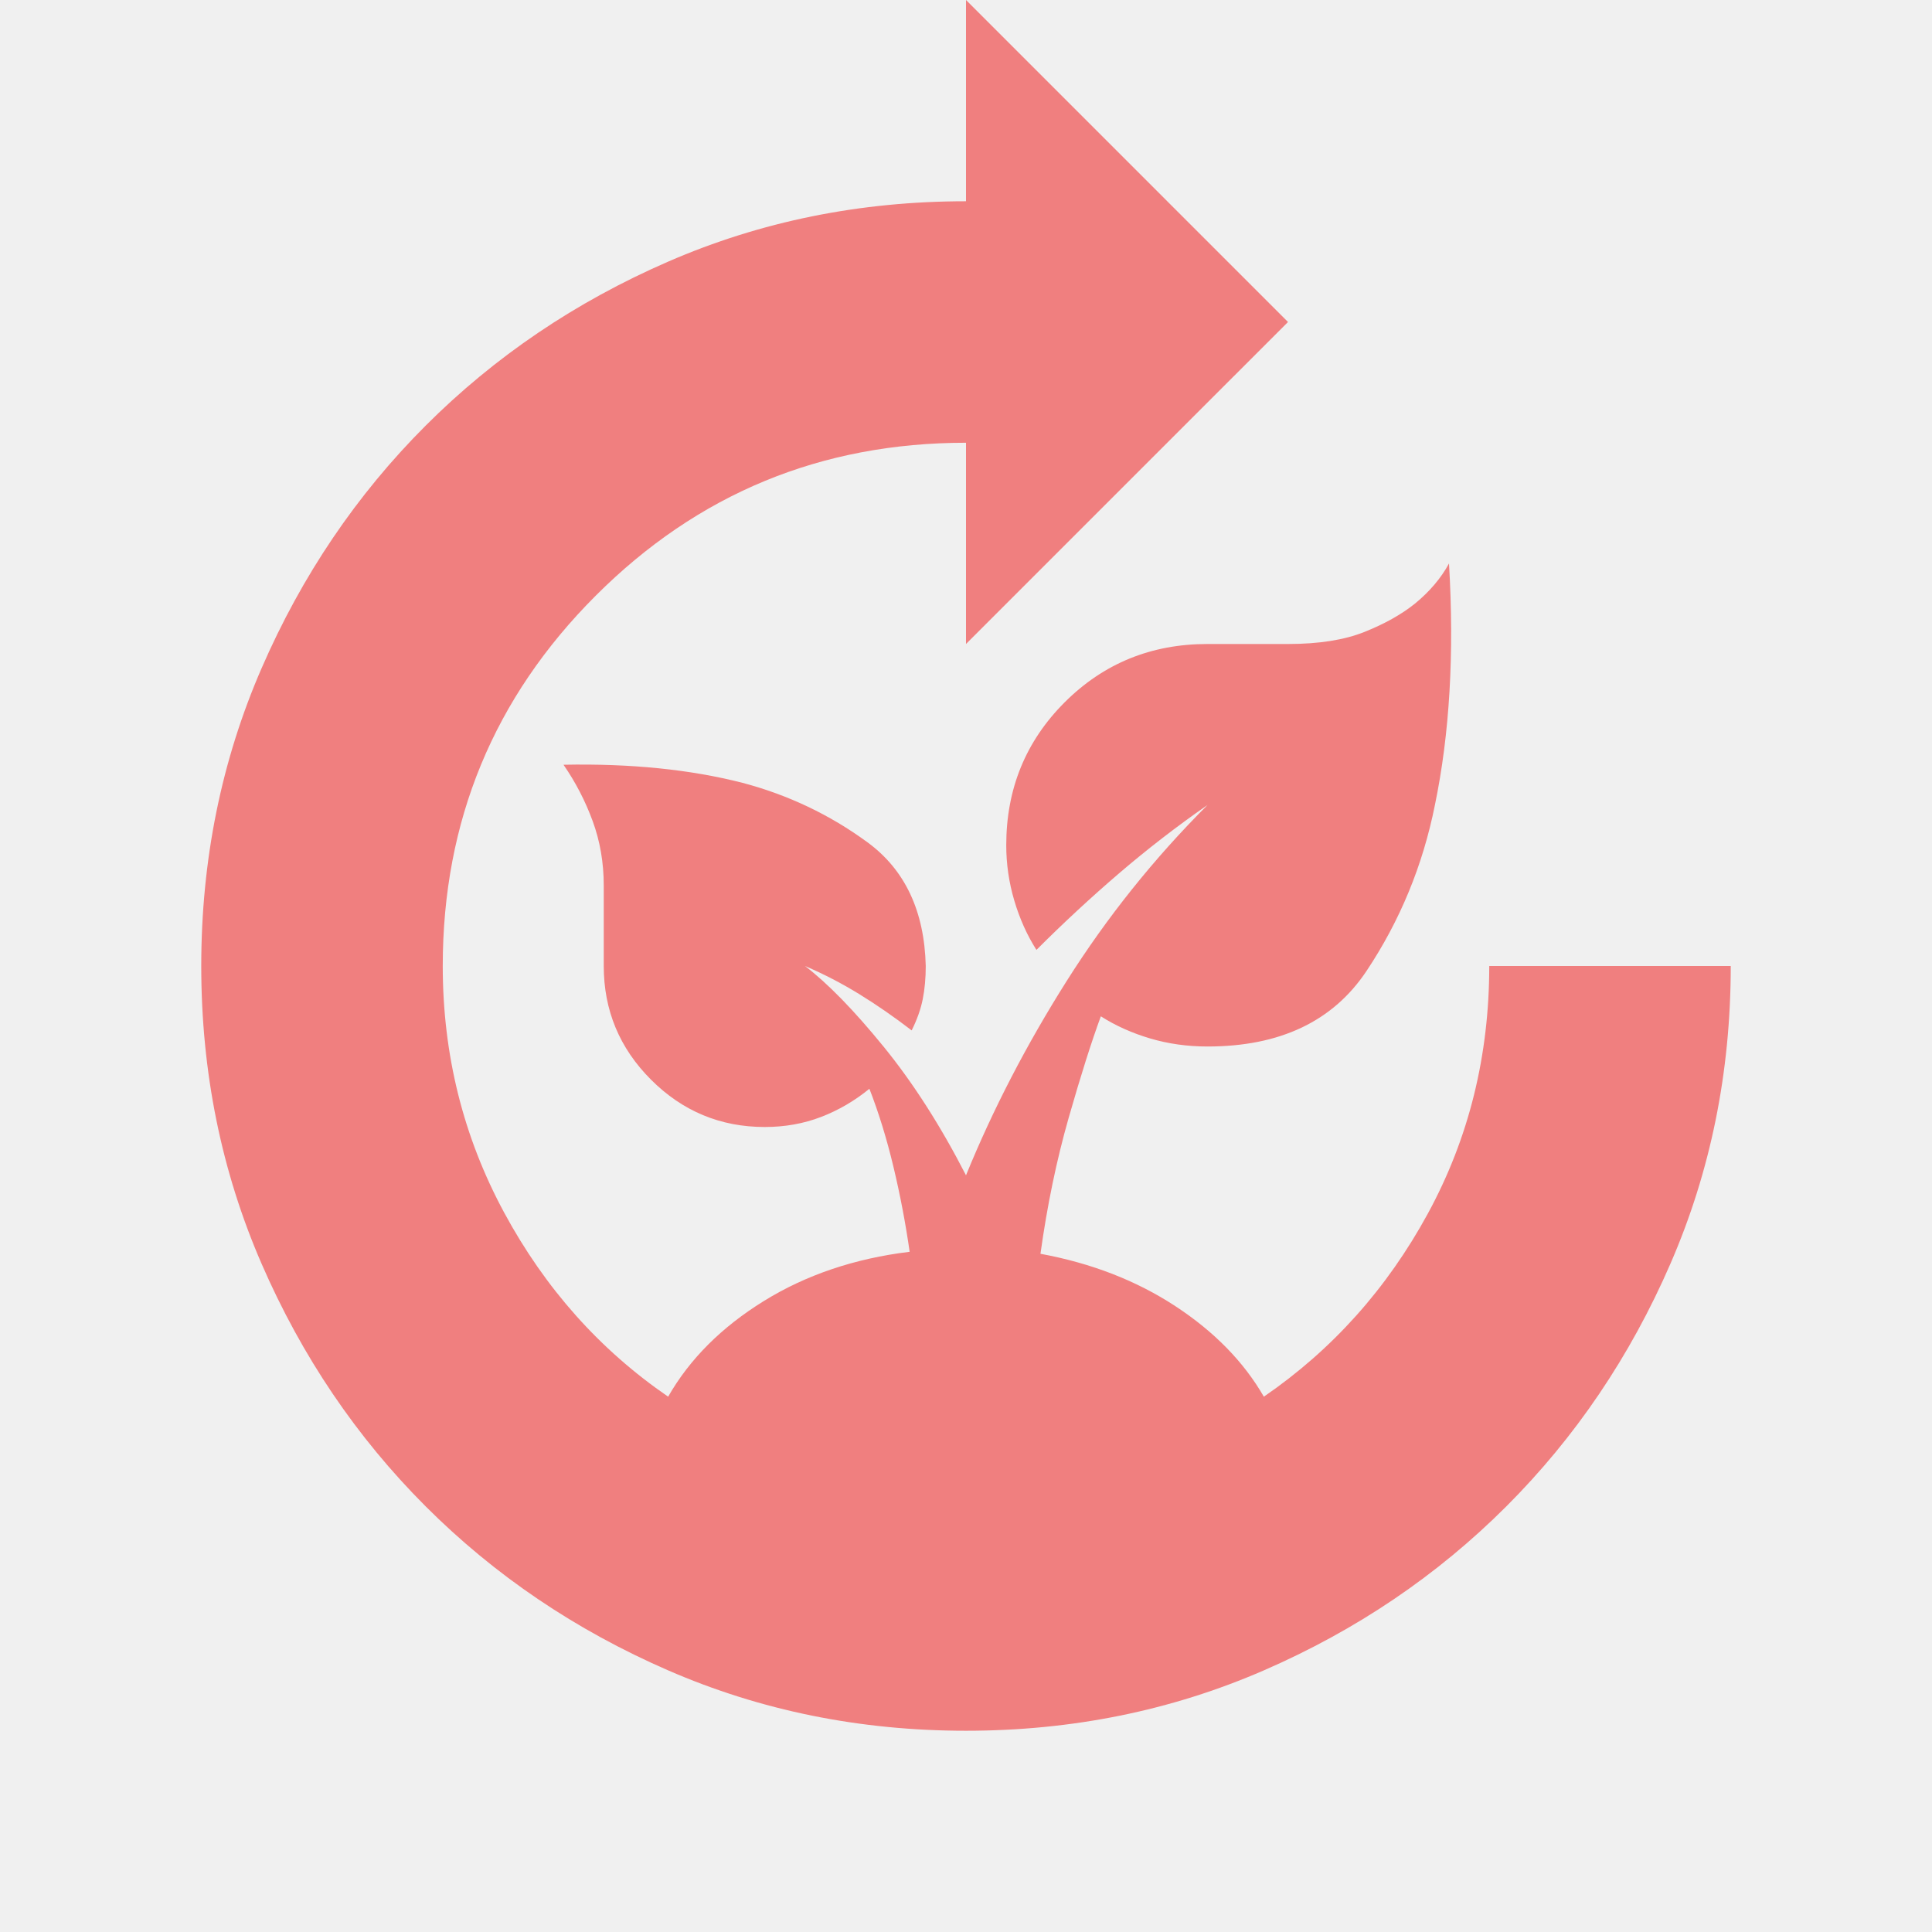
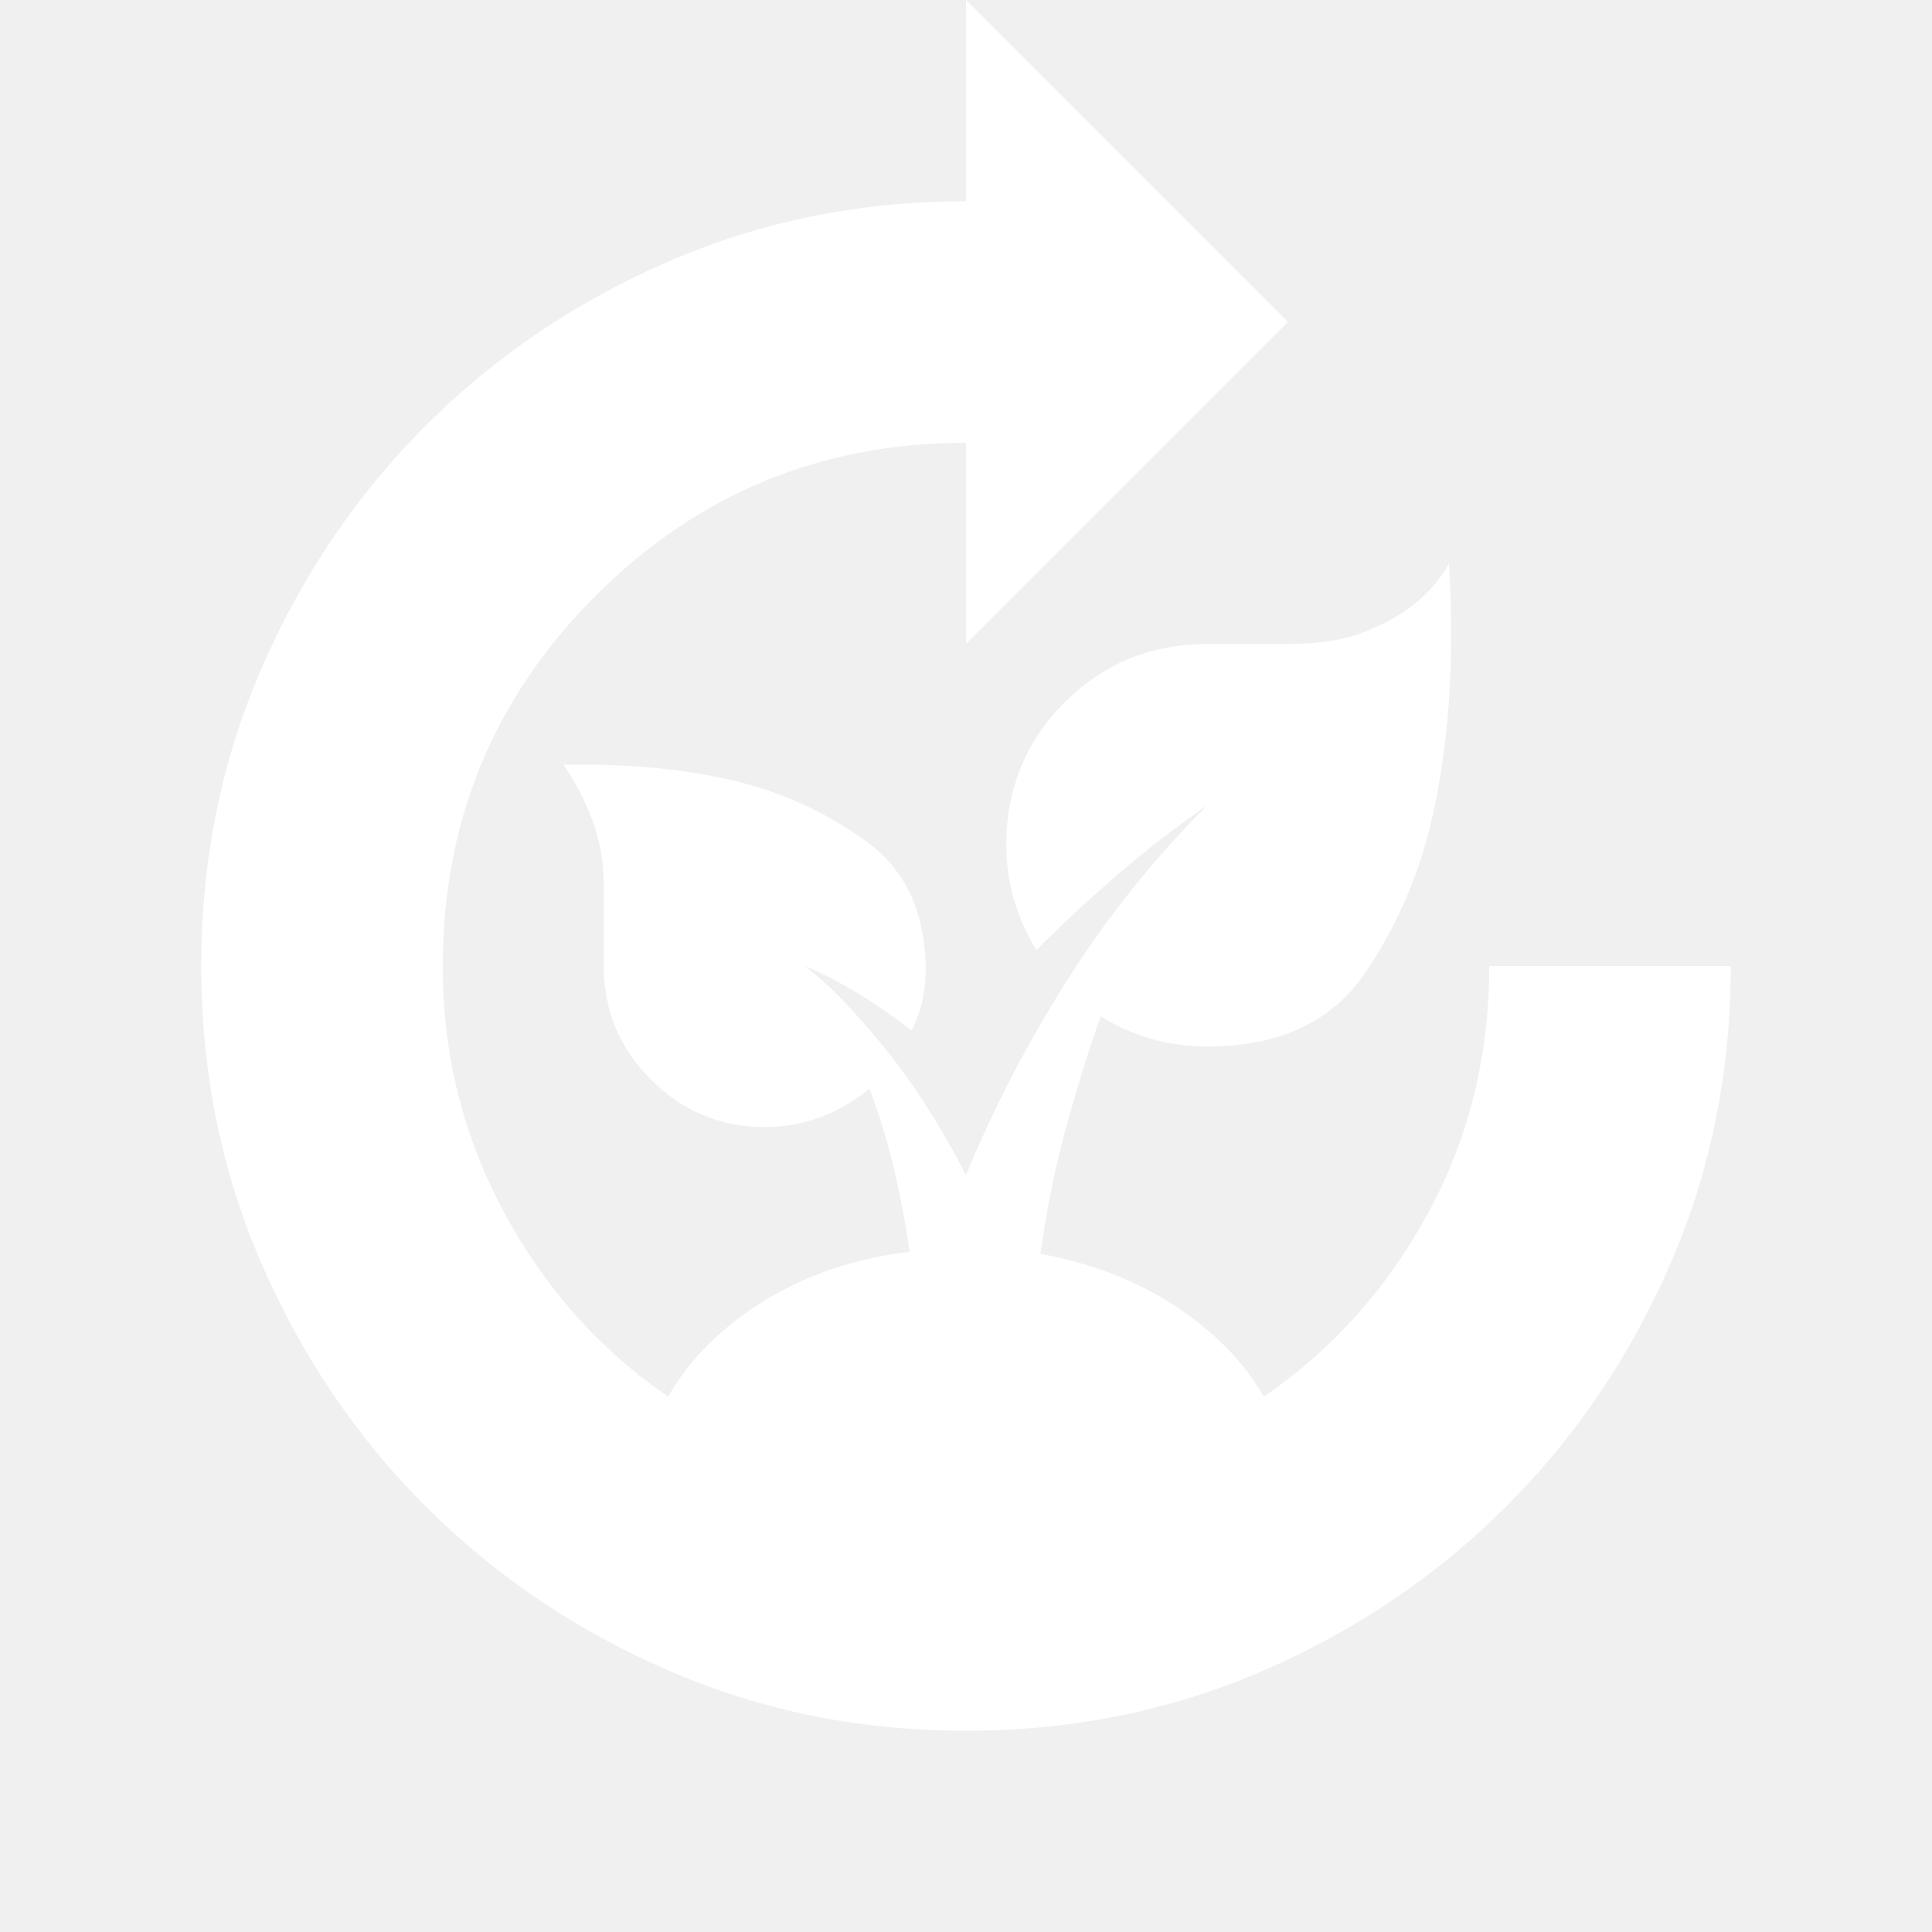
- <svg xmlns="http://www.w3.org/2000/svg" height="40px" viewBox="0 -960 960 960" width="40px" fill="#F07F7F">
+ <svg xmlns="http://www.w3.org/2000/svg" height="24px" viewBox="0 -960 960 960" width="24px" fill="#FFFFFF">
  <path d="M480-100q-79 0-148-30t-120.5-81.5Q160-263 130-332t-30-148q0-79 30-148t81.5-120.5Q263-800 332-830t148-30v-100l160 160-160 160v-100q-108 0-184 76t-76 184q0 66 30.5 122.5T332-266q16-28 47.5-47.5T452-338q-3-21-8-42t-12-39q-11 9-24 14t-28 5q-33 0-56.5-23.5T300-480v-40q0-17-5.5-32T280-580q50-1 89 9 34 9 62 29.5t29 61.5q0 9-1.5 16.5T453-448q-13-10-26-18t-27-14q17 13 39 40t41 64q20-49 50-96.5t70-87.5q-23 16-44 34t-41 38q-7-11-11-24.5t-4-27.5q0-42 29-71t71-29h40q23 0 38-6t25-14q11-9 17-20 4 67-7 120-9 45-34 82.5T600-440q-15 0-28.5-4T547-455q-7 19-16 50.5T517-337q38 7 67 26t44 45q51-35 81.5-91T740-480h120q0 79-30 148t-81.5 120.5Q697-160 628-130t-148 30Z" />
</svg>
